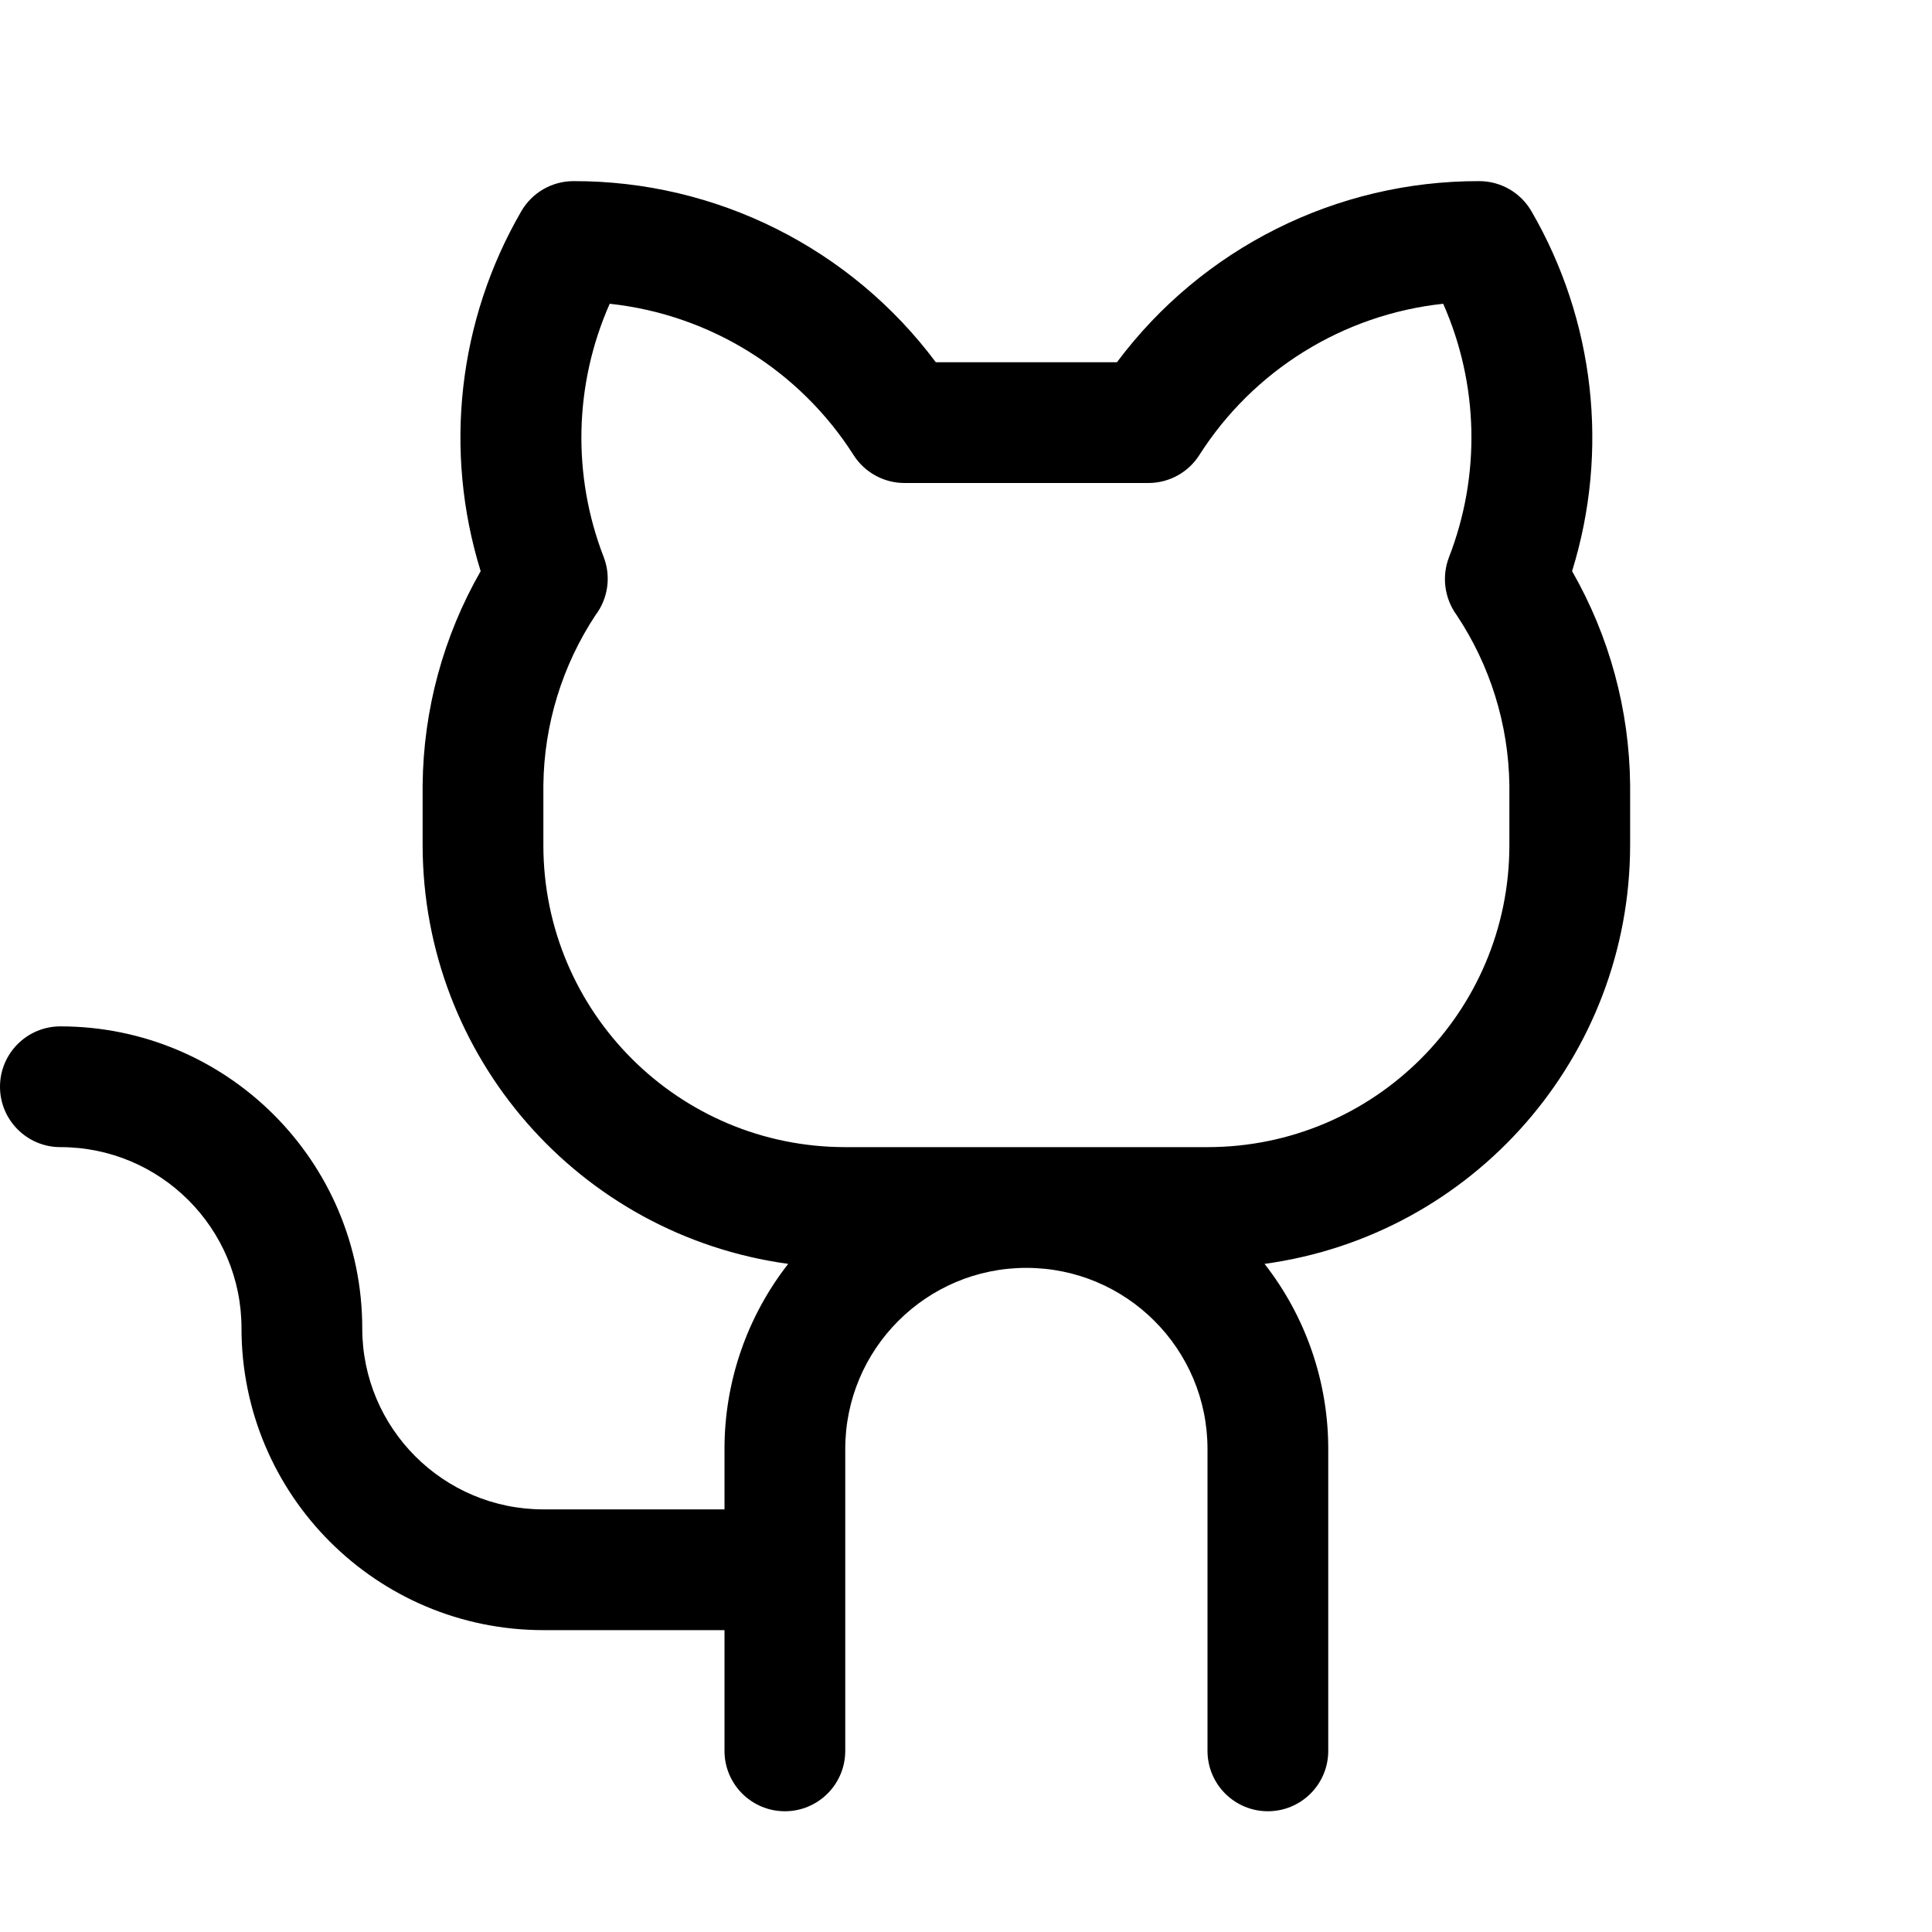
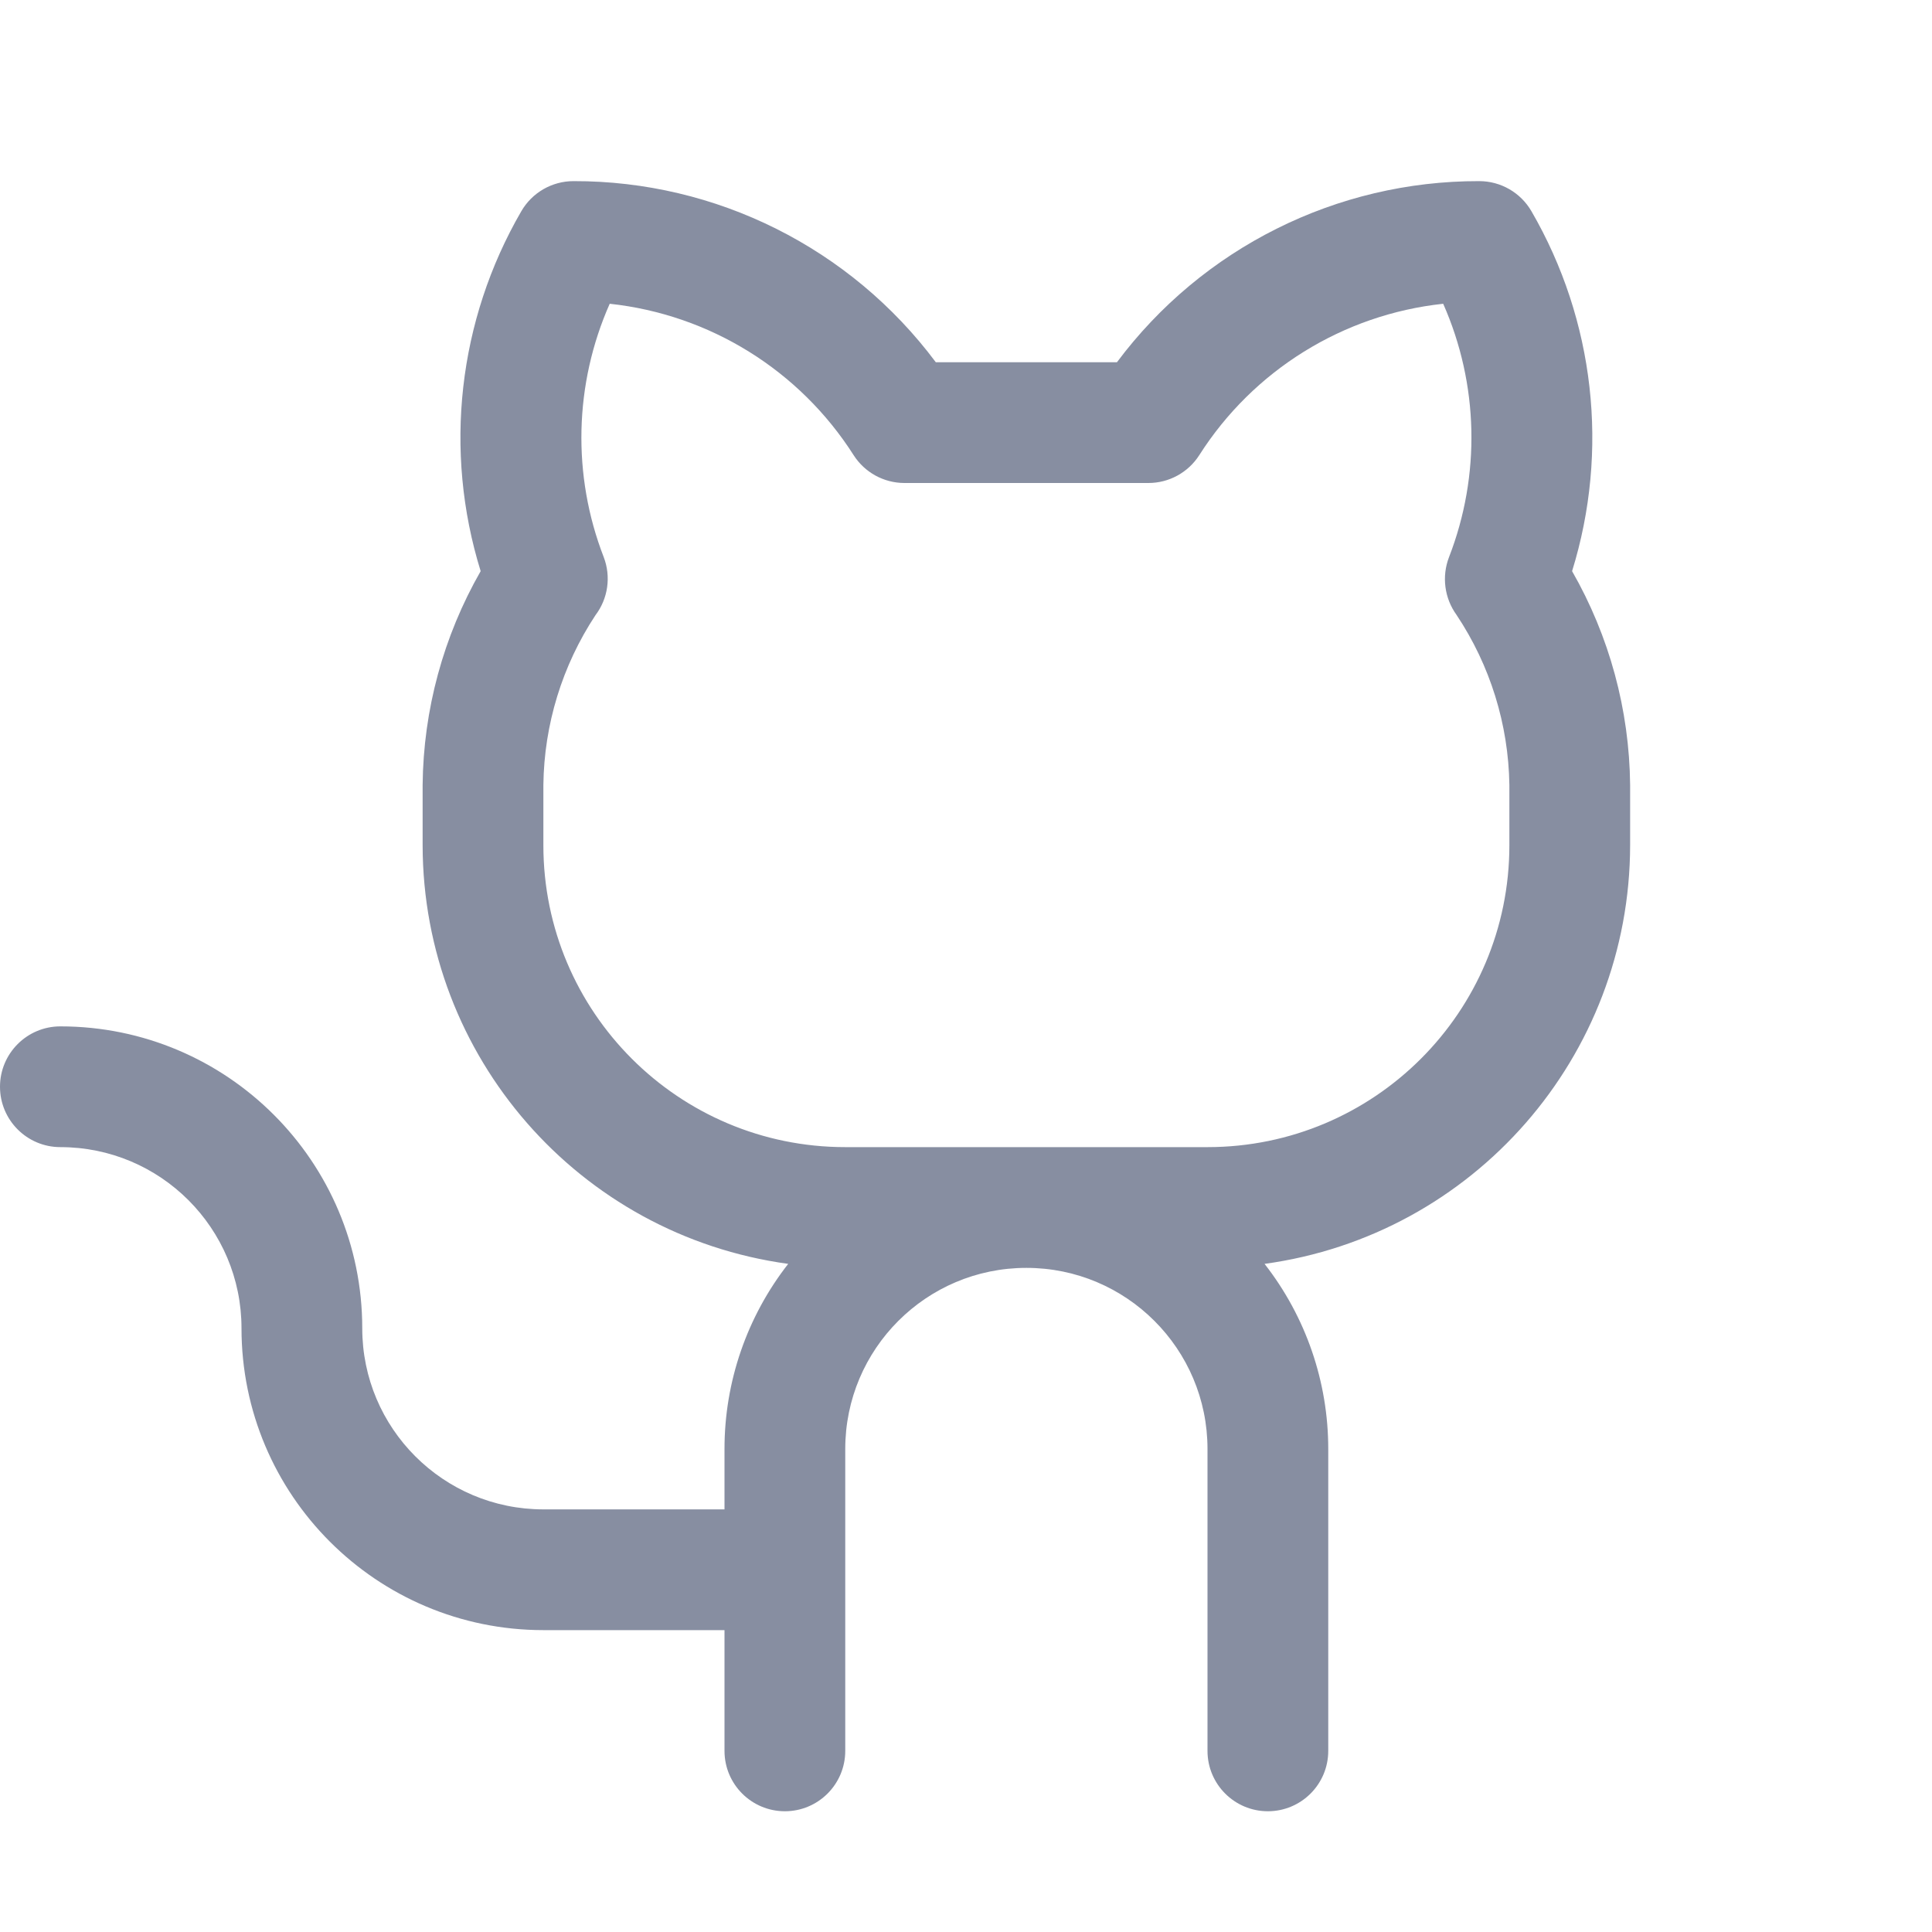
- <svg xmlns="http://www.w3.org/2000/svg" width="32" height="32" fill="#000000" viewBox="0 0 256 256">
+ <svg xmlns="http://www.w3.org/2000/svg" width="32" height="32" fill="#878EA1" viewBox="0 0 256 256">
  <path d="M208.31,75.68A59.78,59.78,0,0,0,202.93,28,8,8,0,0,0,196,24a59.75,59.75,0,0,0-48,24H124A59.75,59.75,0,0,0,76,24a8,8,0,0,0-6.93,4,59.78,59.78,0,0,0-5.38,47.68A58.14,58.14,0,0,0,56,104v8a56.06,56.06,0,0,0,48.44,55.47A39.8,39.8,0,0,0,96,192v8H72a24,24,0,0,1-24-24A40,40,0,0,0,8,136a8,8,0,0,0,0,16,24,24,0,0,1,24,24,40,40,0,0,0,40,40H96v16a8,8,0,0,0,16,0V192a24,24,0,0,1,48,0v40a8,8,0,0,0,16,0V192a39.8,39.8,0,0,0-8.44-24.53A56.06,56.06,0,0,0,216,112v-8A58.14,58.14,0,0,0,208.31,75.68ZM200,112a40,40,0,0,1-40,40H112a40,40,0,0,1-40-40v-8a41.74,41.74,0,0,1,6.9-22.48A8,8,0,0,0,80,73.83a43.81,43.81,0,0,1,.79-33.58,43.88,43.88,0,0,1,32.32,20.06A8,8,0,0,0,119.82,64h32.35a8,8,0,0,0,6.74-3.69,43.87,43.87,0,0,1,32.32-20.06A43.81,43.81,0,0,1,192,73.83a8.09,8.09,0,0,0,1,7.65A41.72,41.72,0,0,1,200,104Z" />
</svg>
